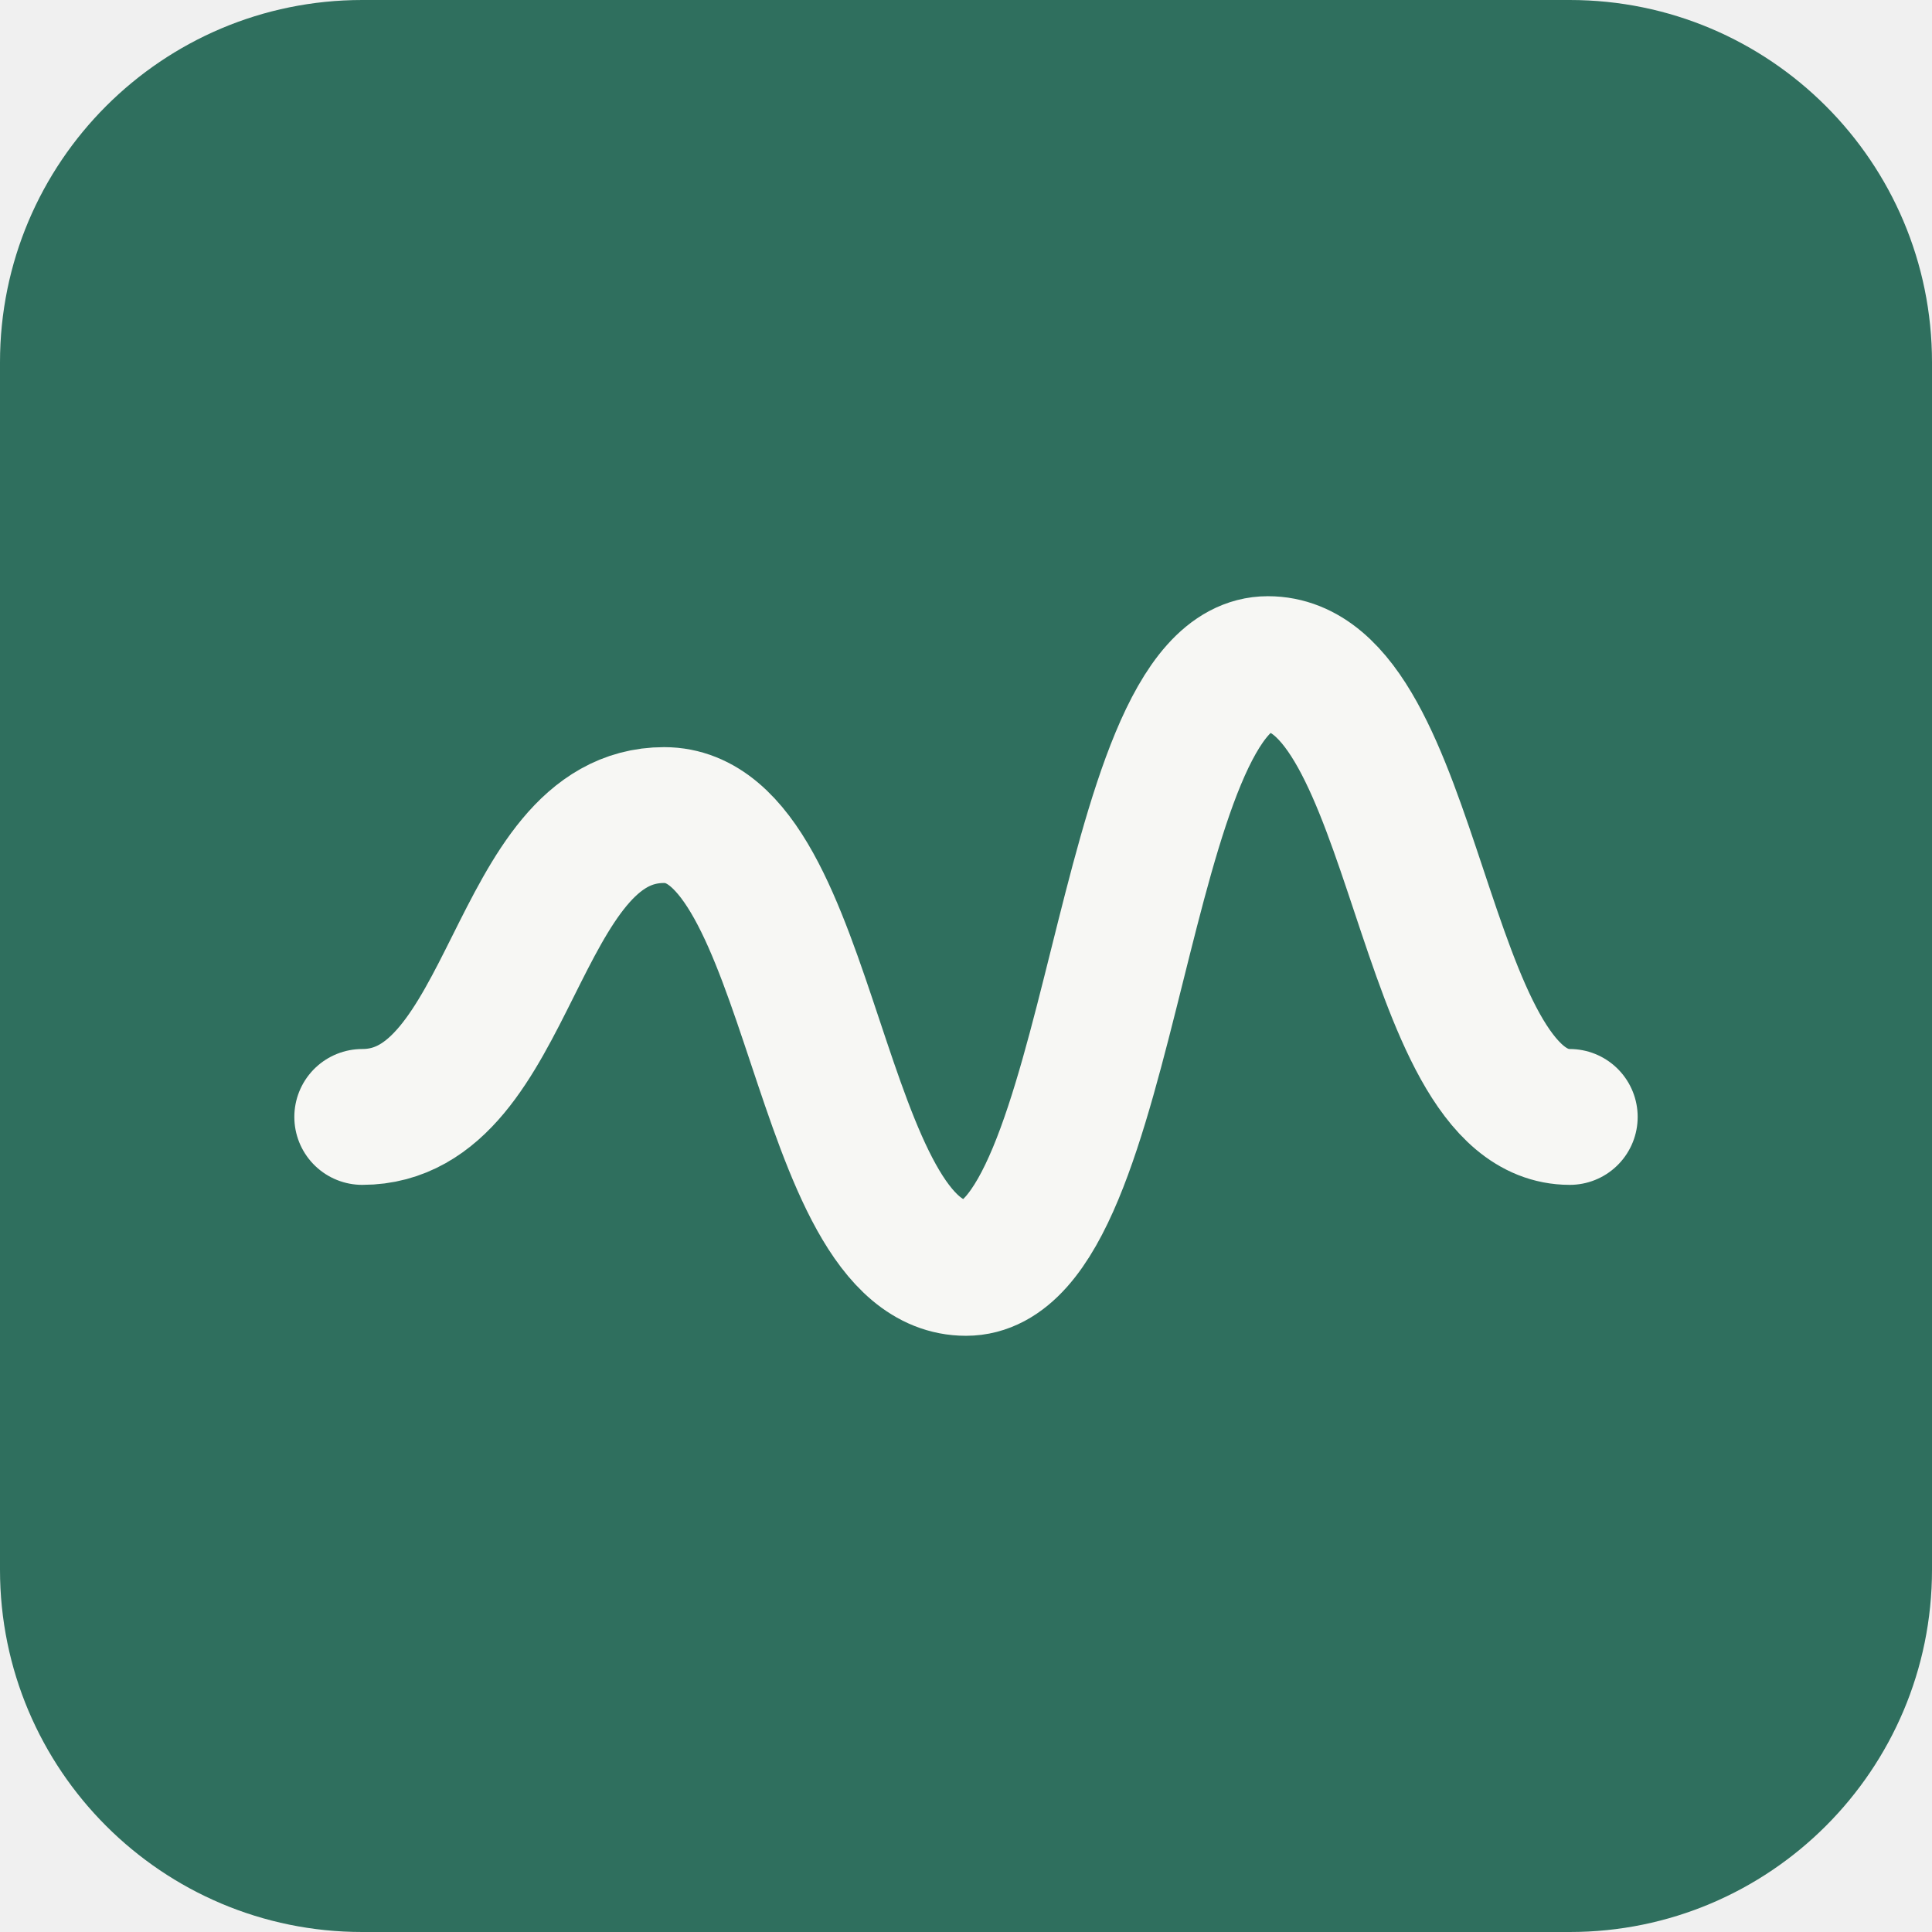
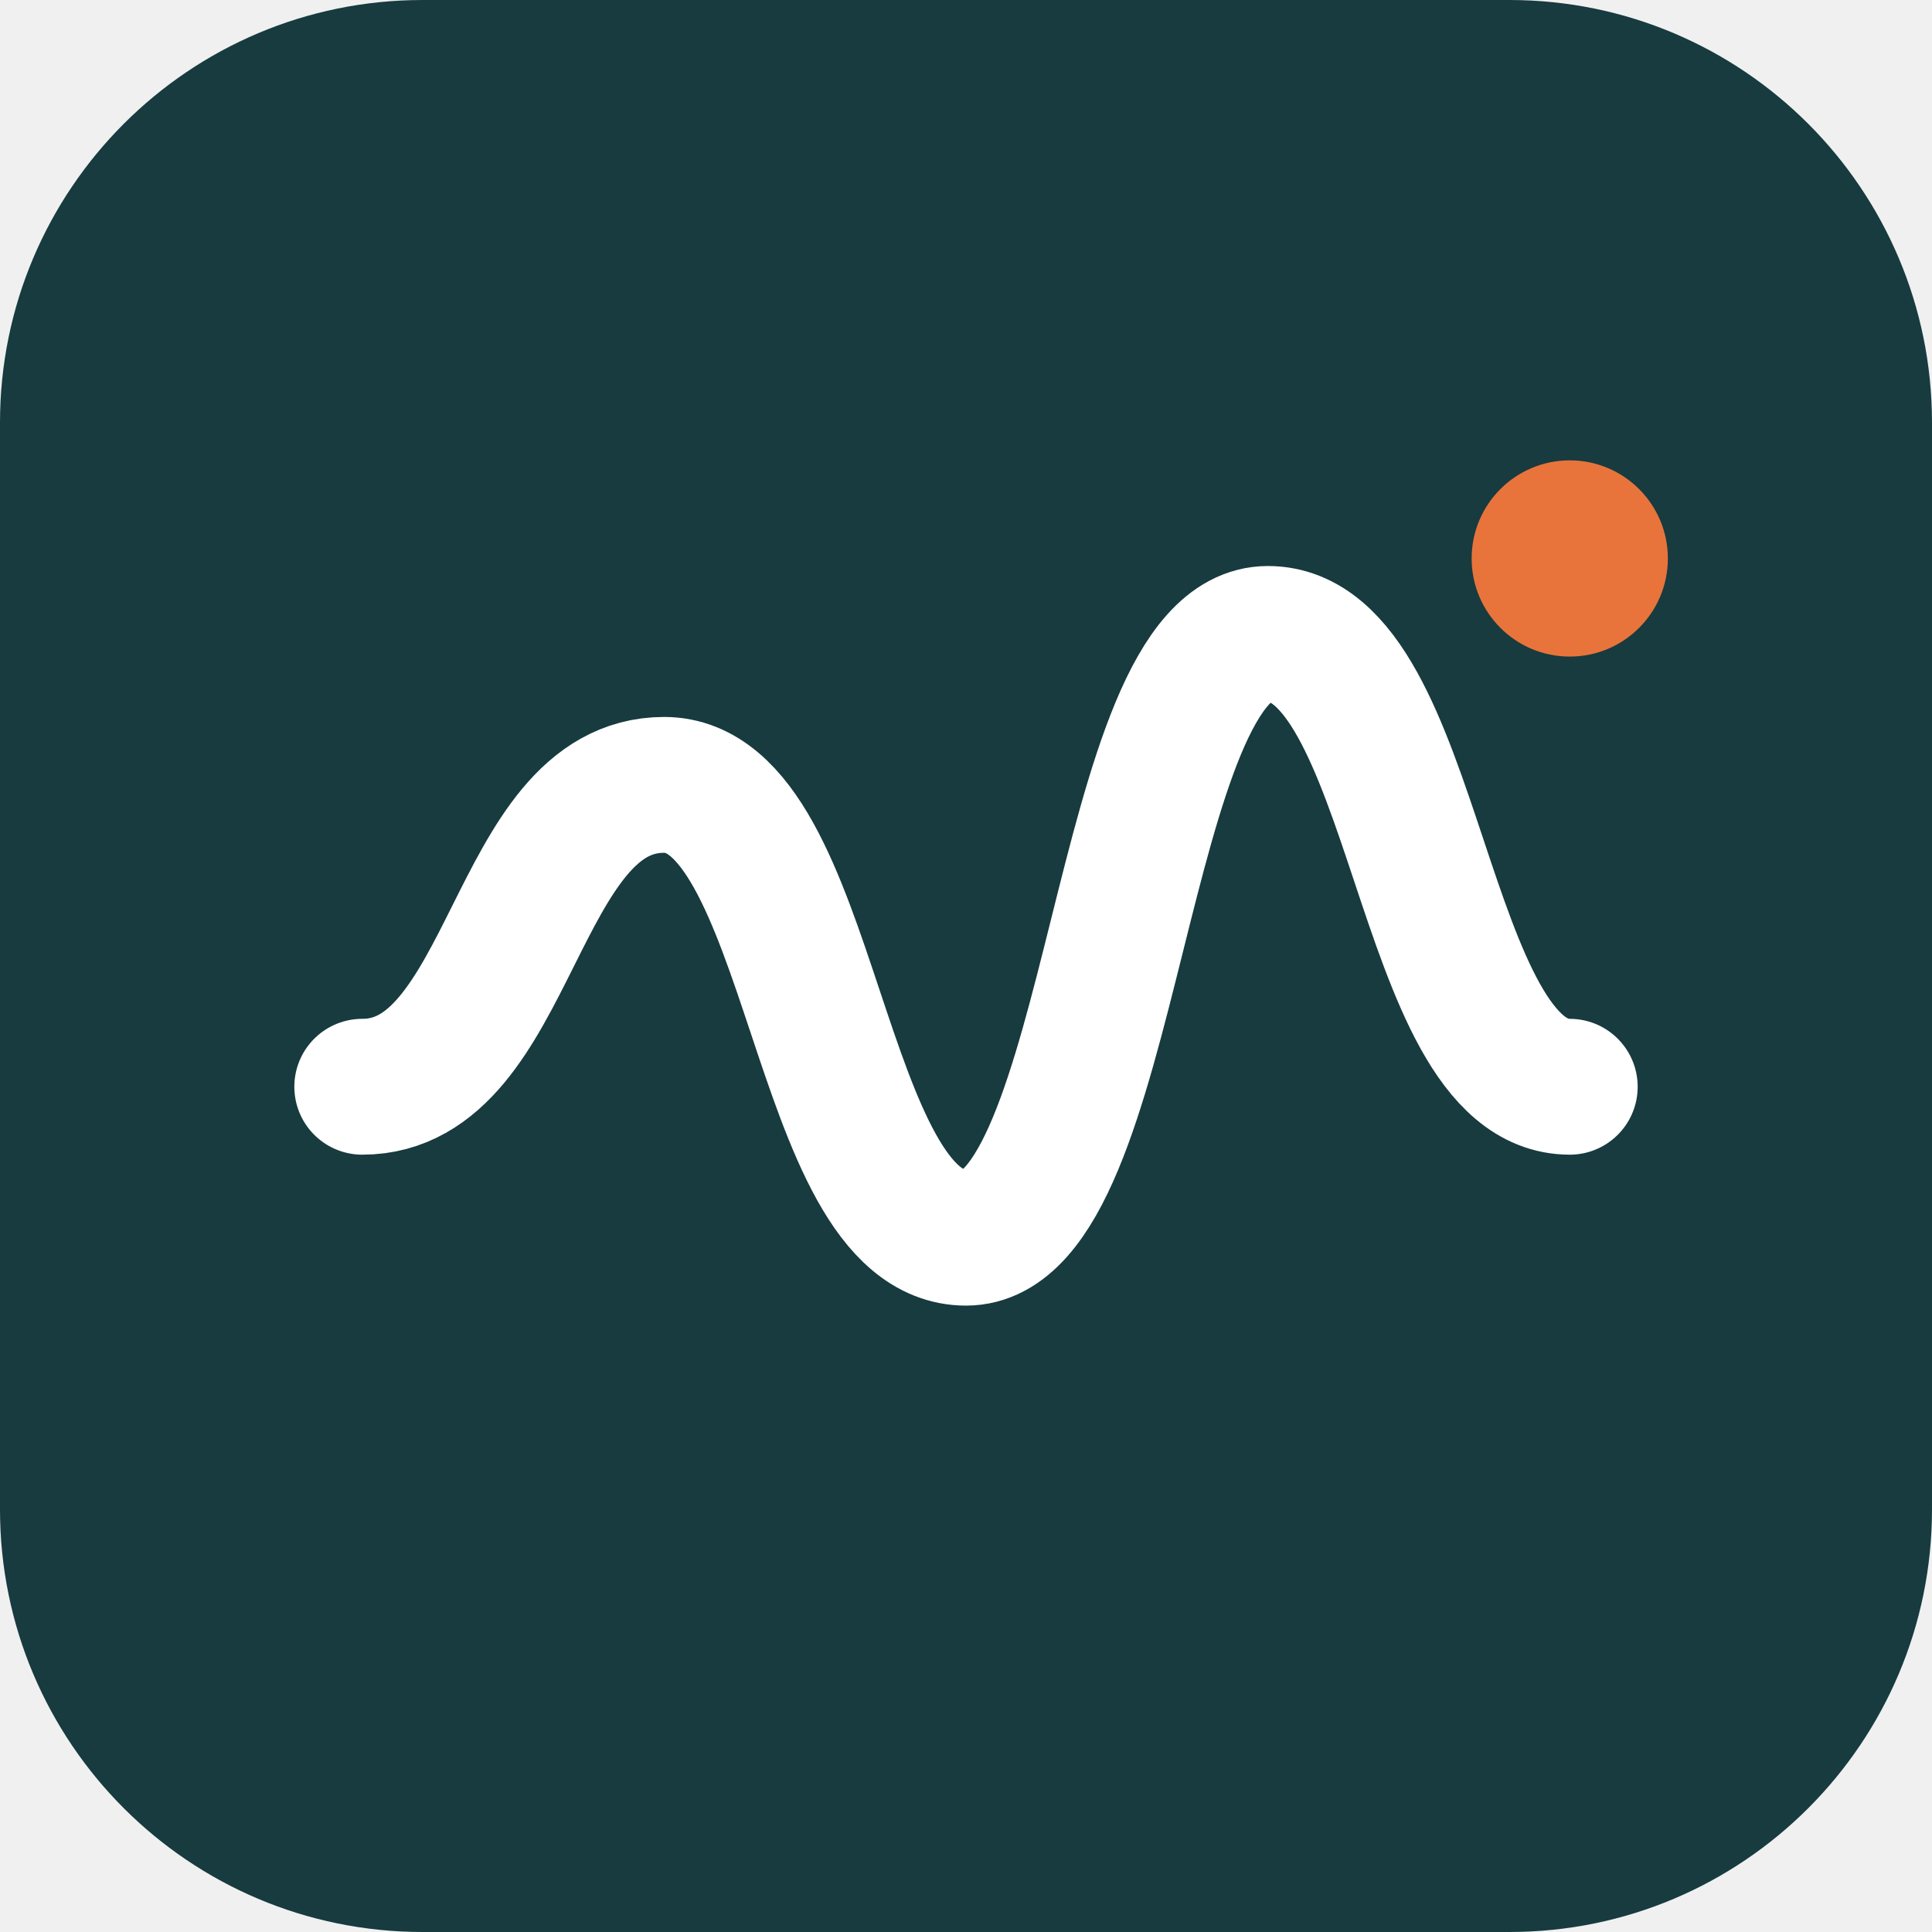
<svg xmlns="http://www.w3.org/2000/svg" viewBox="0 0 512 512">
-   <rect width="512" height="512" rx="96" fill="#2f6f5e" />
-   <path d="M96 296c40 0 40-80 80-80s40 120 80 120 40-160 80-160 40 120 80 120" fill="none" stroke="#f7f7f4" stroke-width="36" stroke-linecap="round" stroke-linejoin="round" />
+   <rect width="512" height="512" rx="112" fill="#173b3f" />
+   <path d="M96 288c40 0 40-80 80-80s40 120 80 120 40-160 80-160 40 120 80 120" fill="none" stroke="#ffffff" stroke-width="36" stroke-linecap="round" stroke-linejoin="round" />
+   <circle cx="416" cy="148" r="26" fill="#e8743b" />
</svg>
